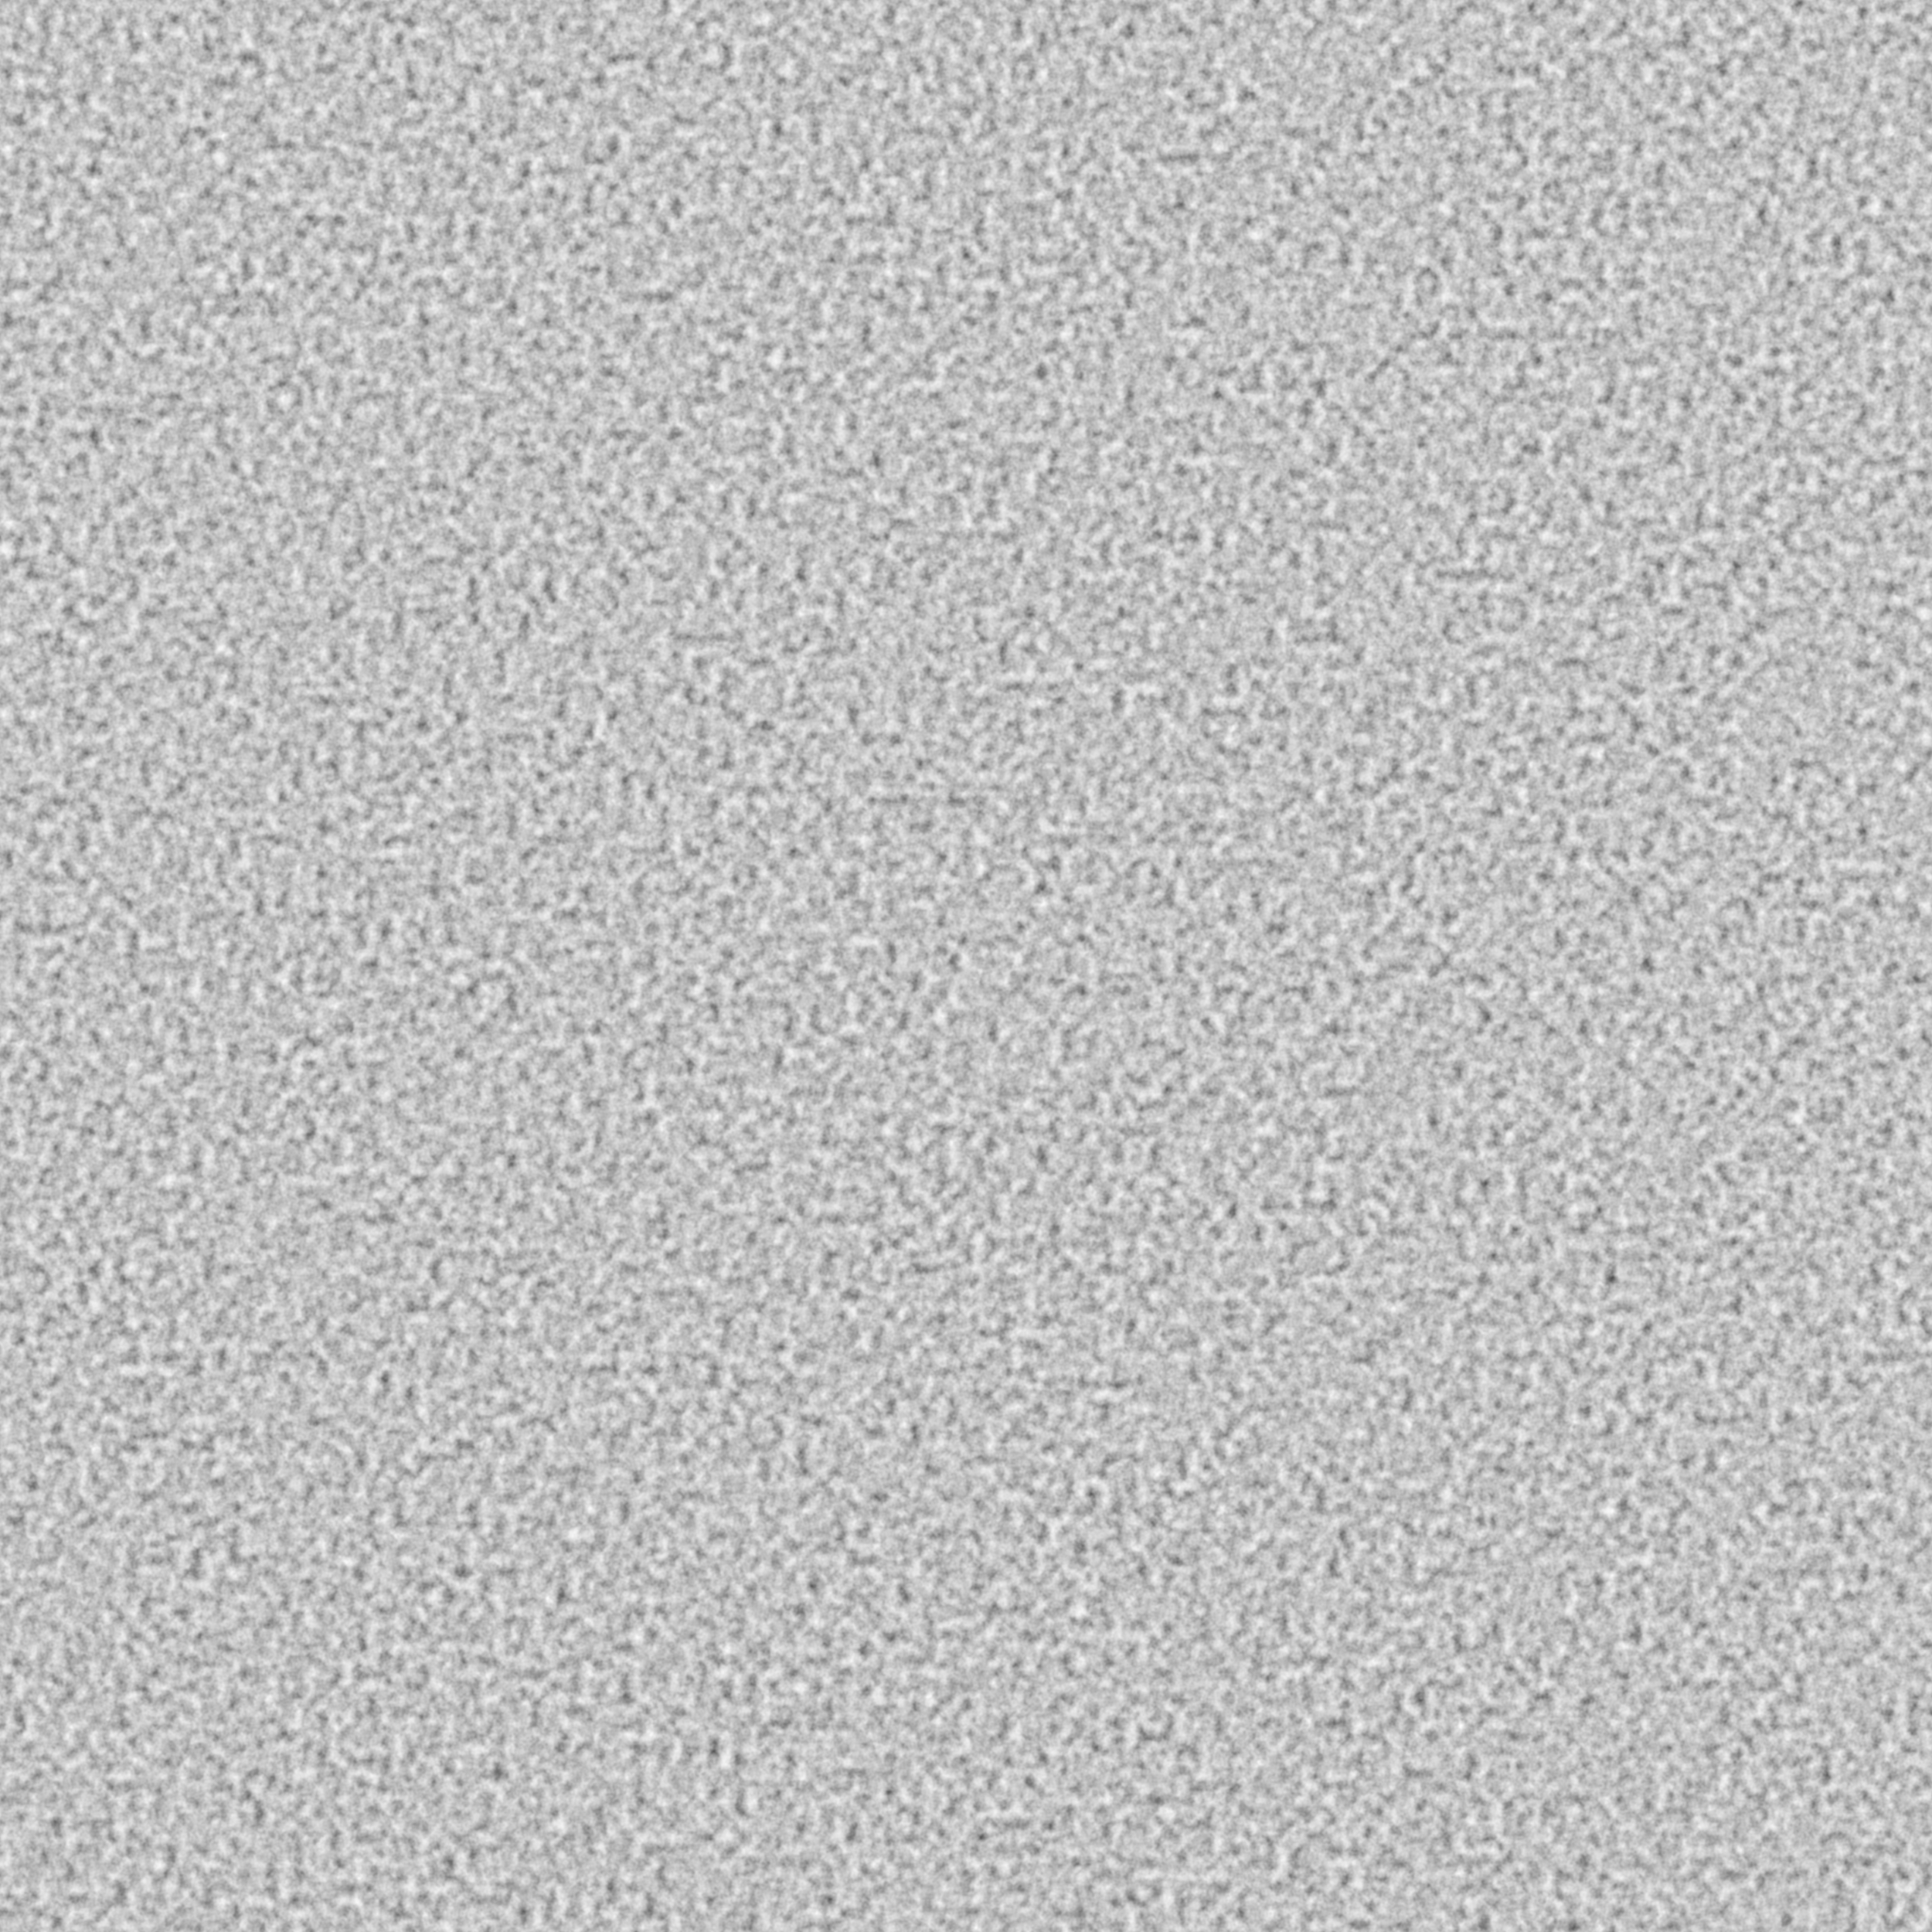
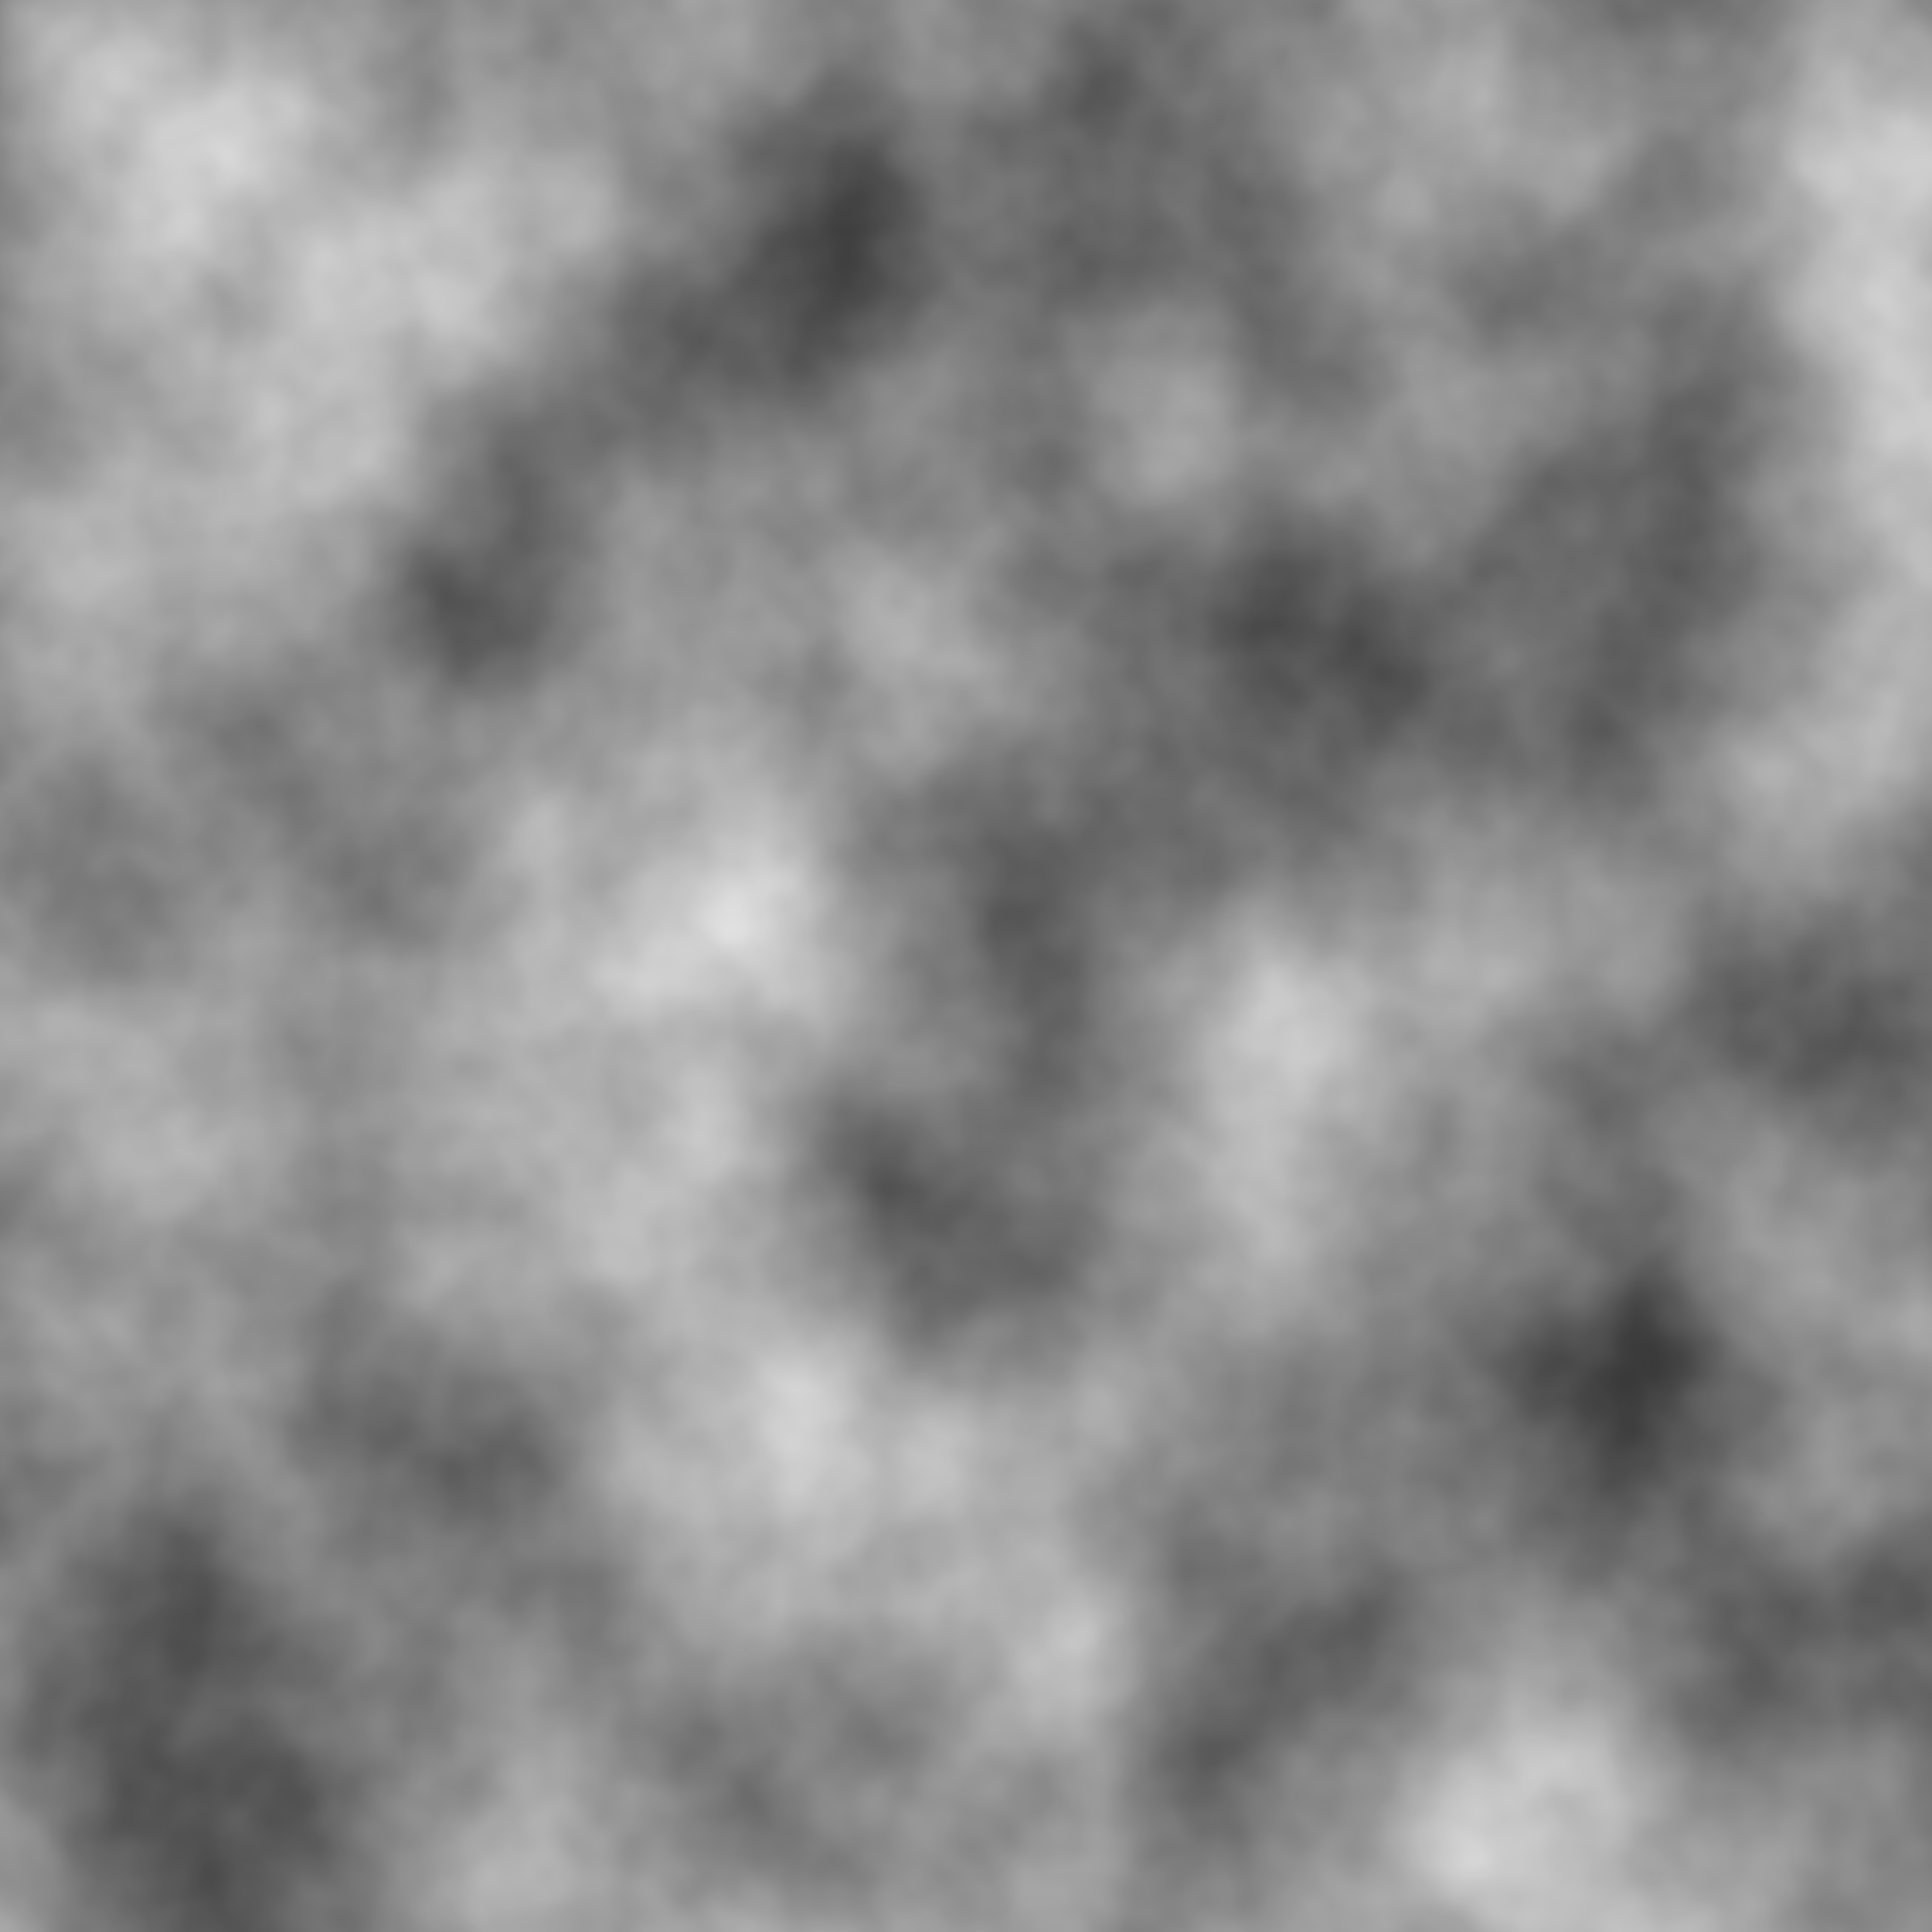
- <svg xmlns="http://www.w3.org/2000/svg" width="180" height="180" viewBox="0 0 180 180">
-   <filter id="n" x="0" y="0" width="100%" height="100%" color-interpolation-filters="sRGB">
-     <feTurbulence type="fractalNoise" baseFrequency="0.85" numOctaves="3" stitchTiles="stitch" />
+ <svg xmlns="http://www.w3.org/2000/svg" width="720" height="720" viewBox="0 0 720 720">
+   <filter id="rock" x="0" y="0" width="100%" height="100%" color-interpolation-filters="sRGB">
+     <feTurbulence type="fractalNoise" baseFrequency="0.006" numOctaves="5" stitchTiles="stitch" seed="4" />
    <feColorMatrix type="saturate" values="0" />
+     <feComponentTransfer>
+       <feFuncR type="linear" slope="0.13" intercept="0.018" />
+       <feFuncG type="linear" slope="0.13" intercept="0.018" />
+       <feFuncB type="linear" slope="0.13" intercept="0.018" />
+     </feComponentTransfer>
  </filter>
-   <rect width="180" height="180" filter="url(#n)" />
+   <rect width="720" height="720" filter="url(#rock)" />
</svg>
